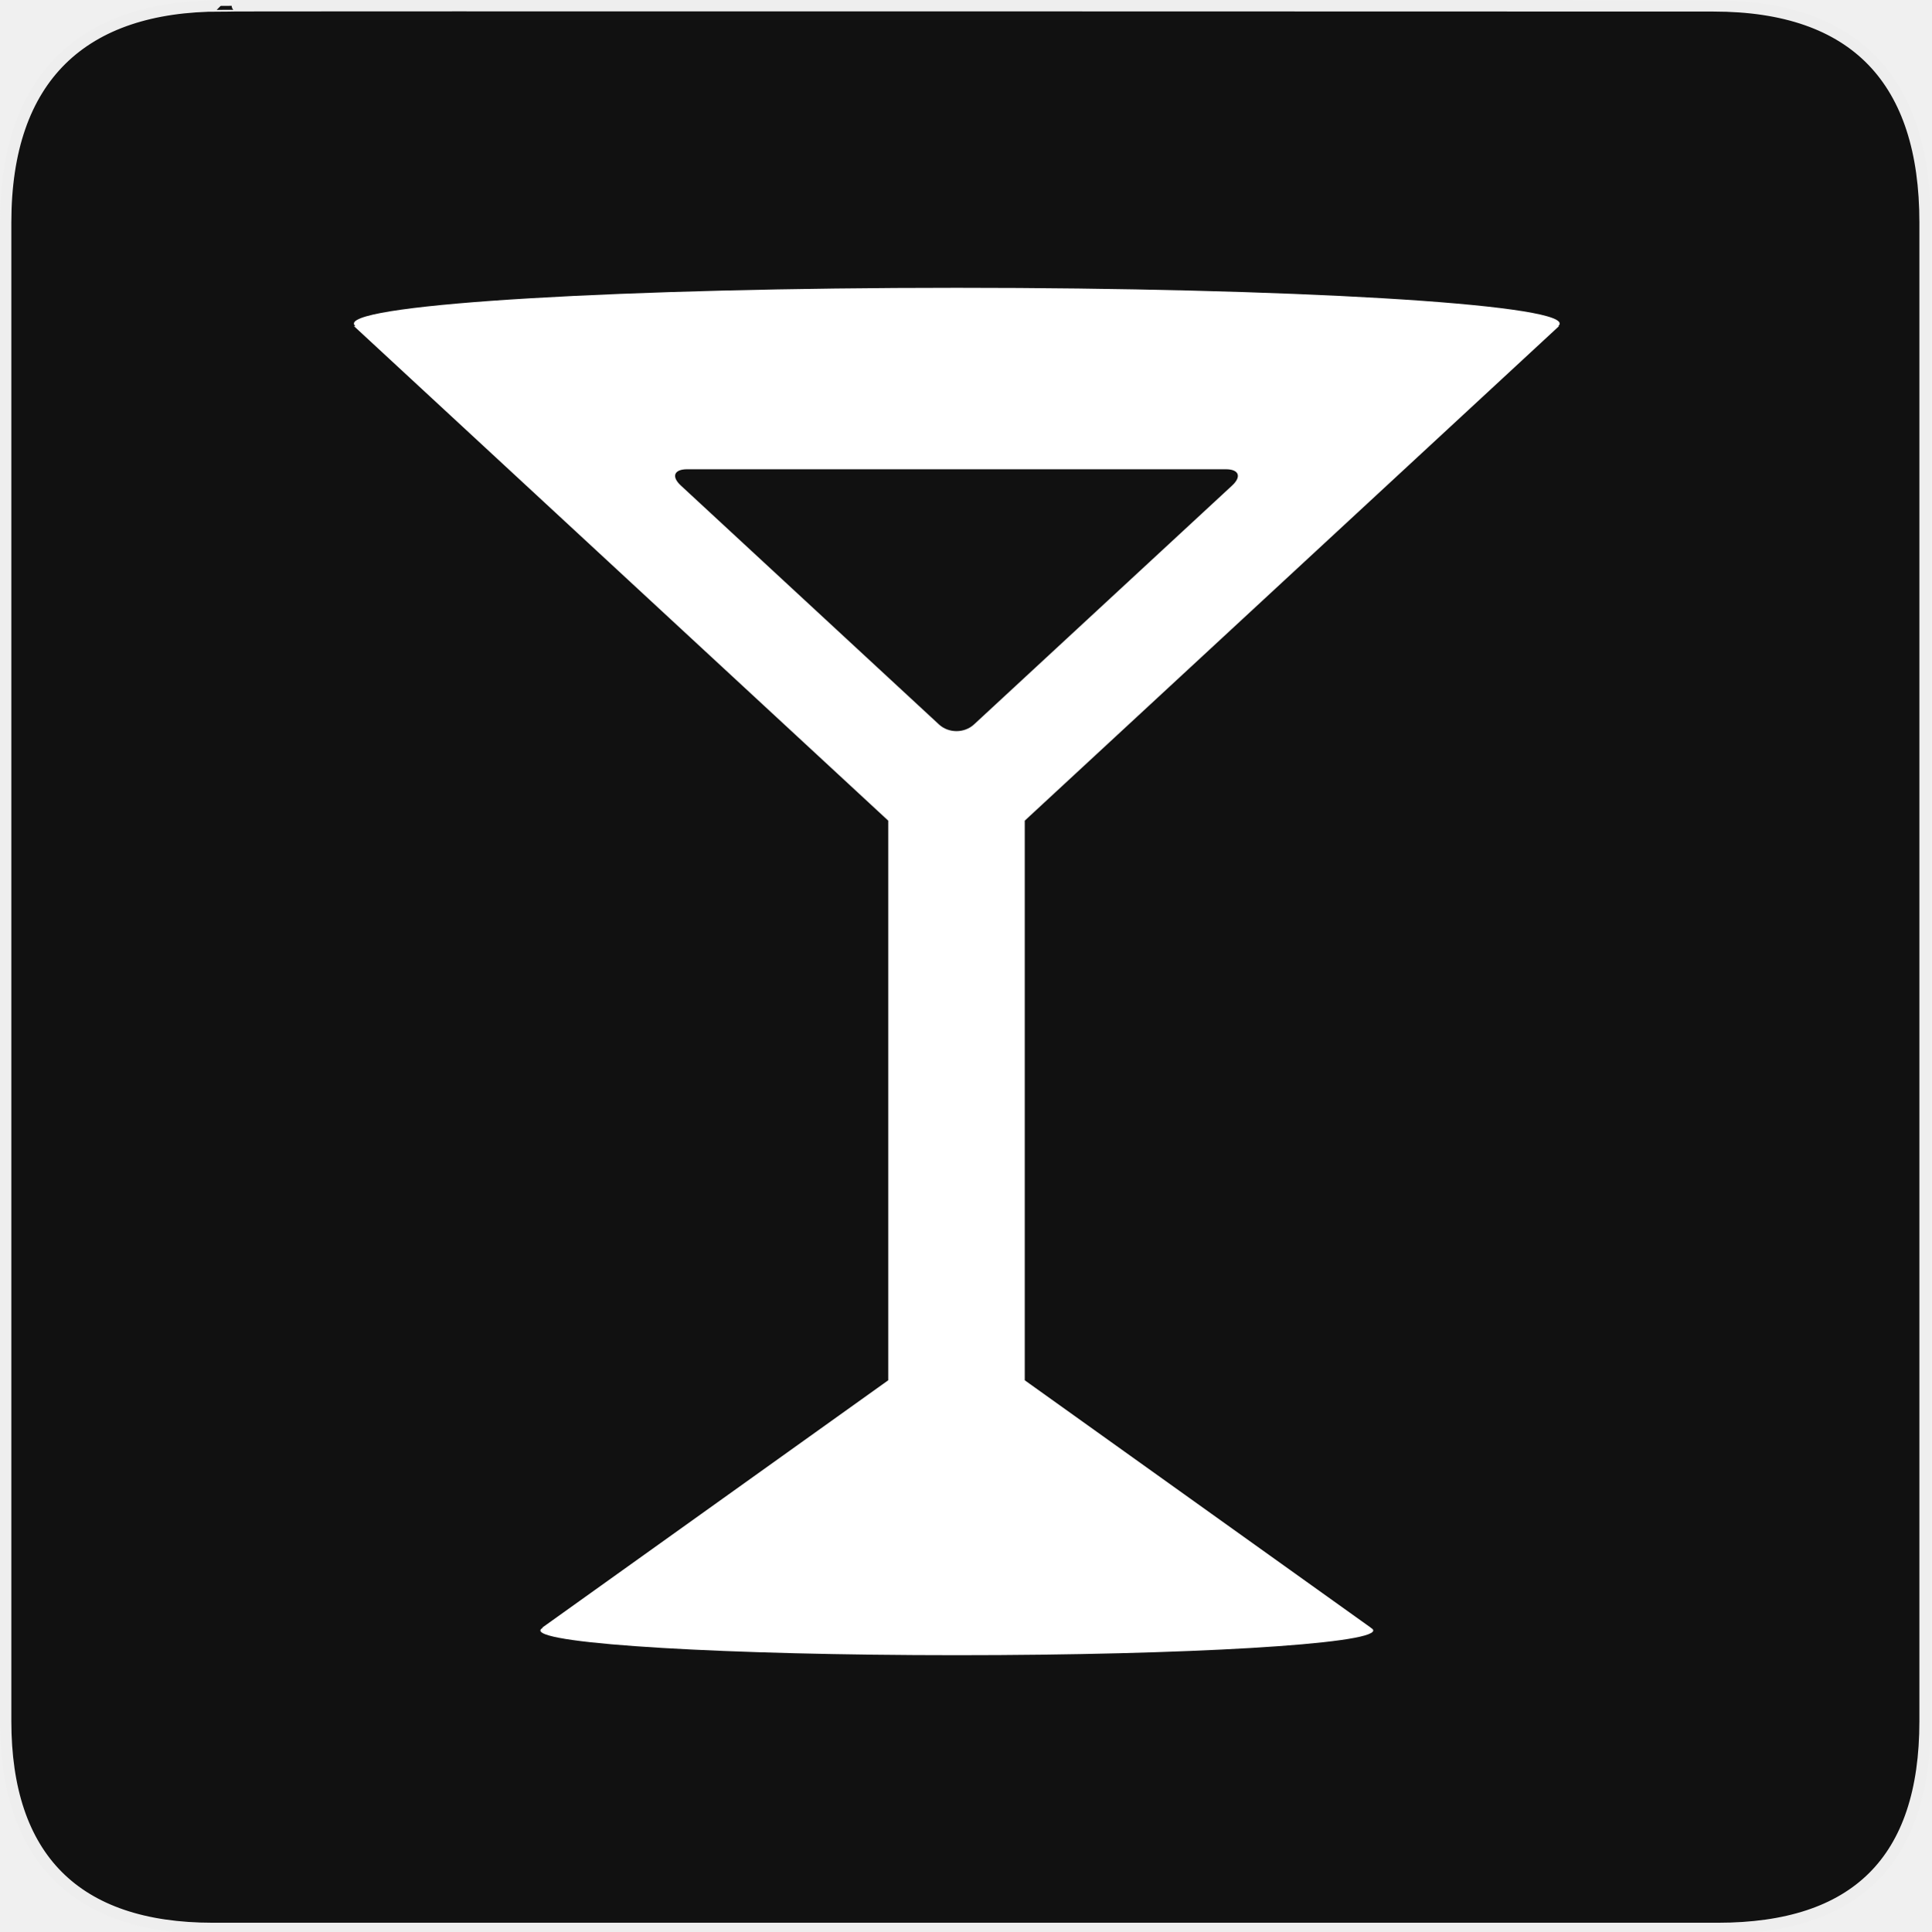
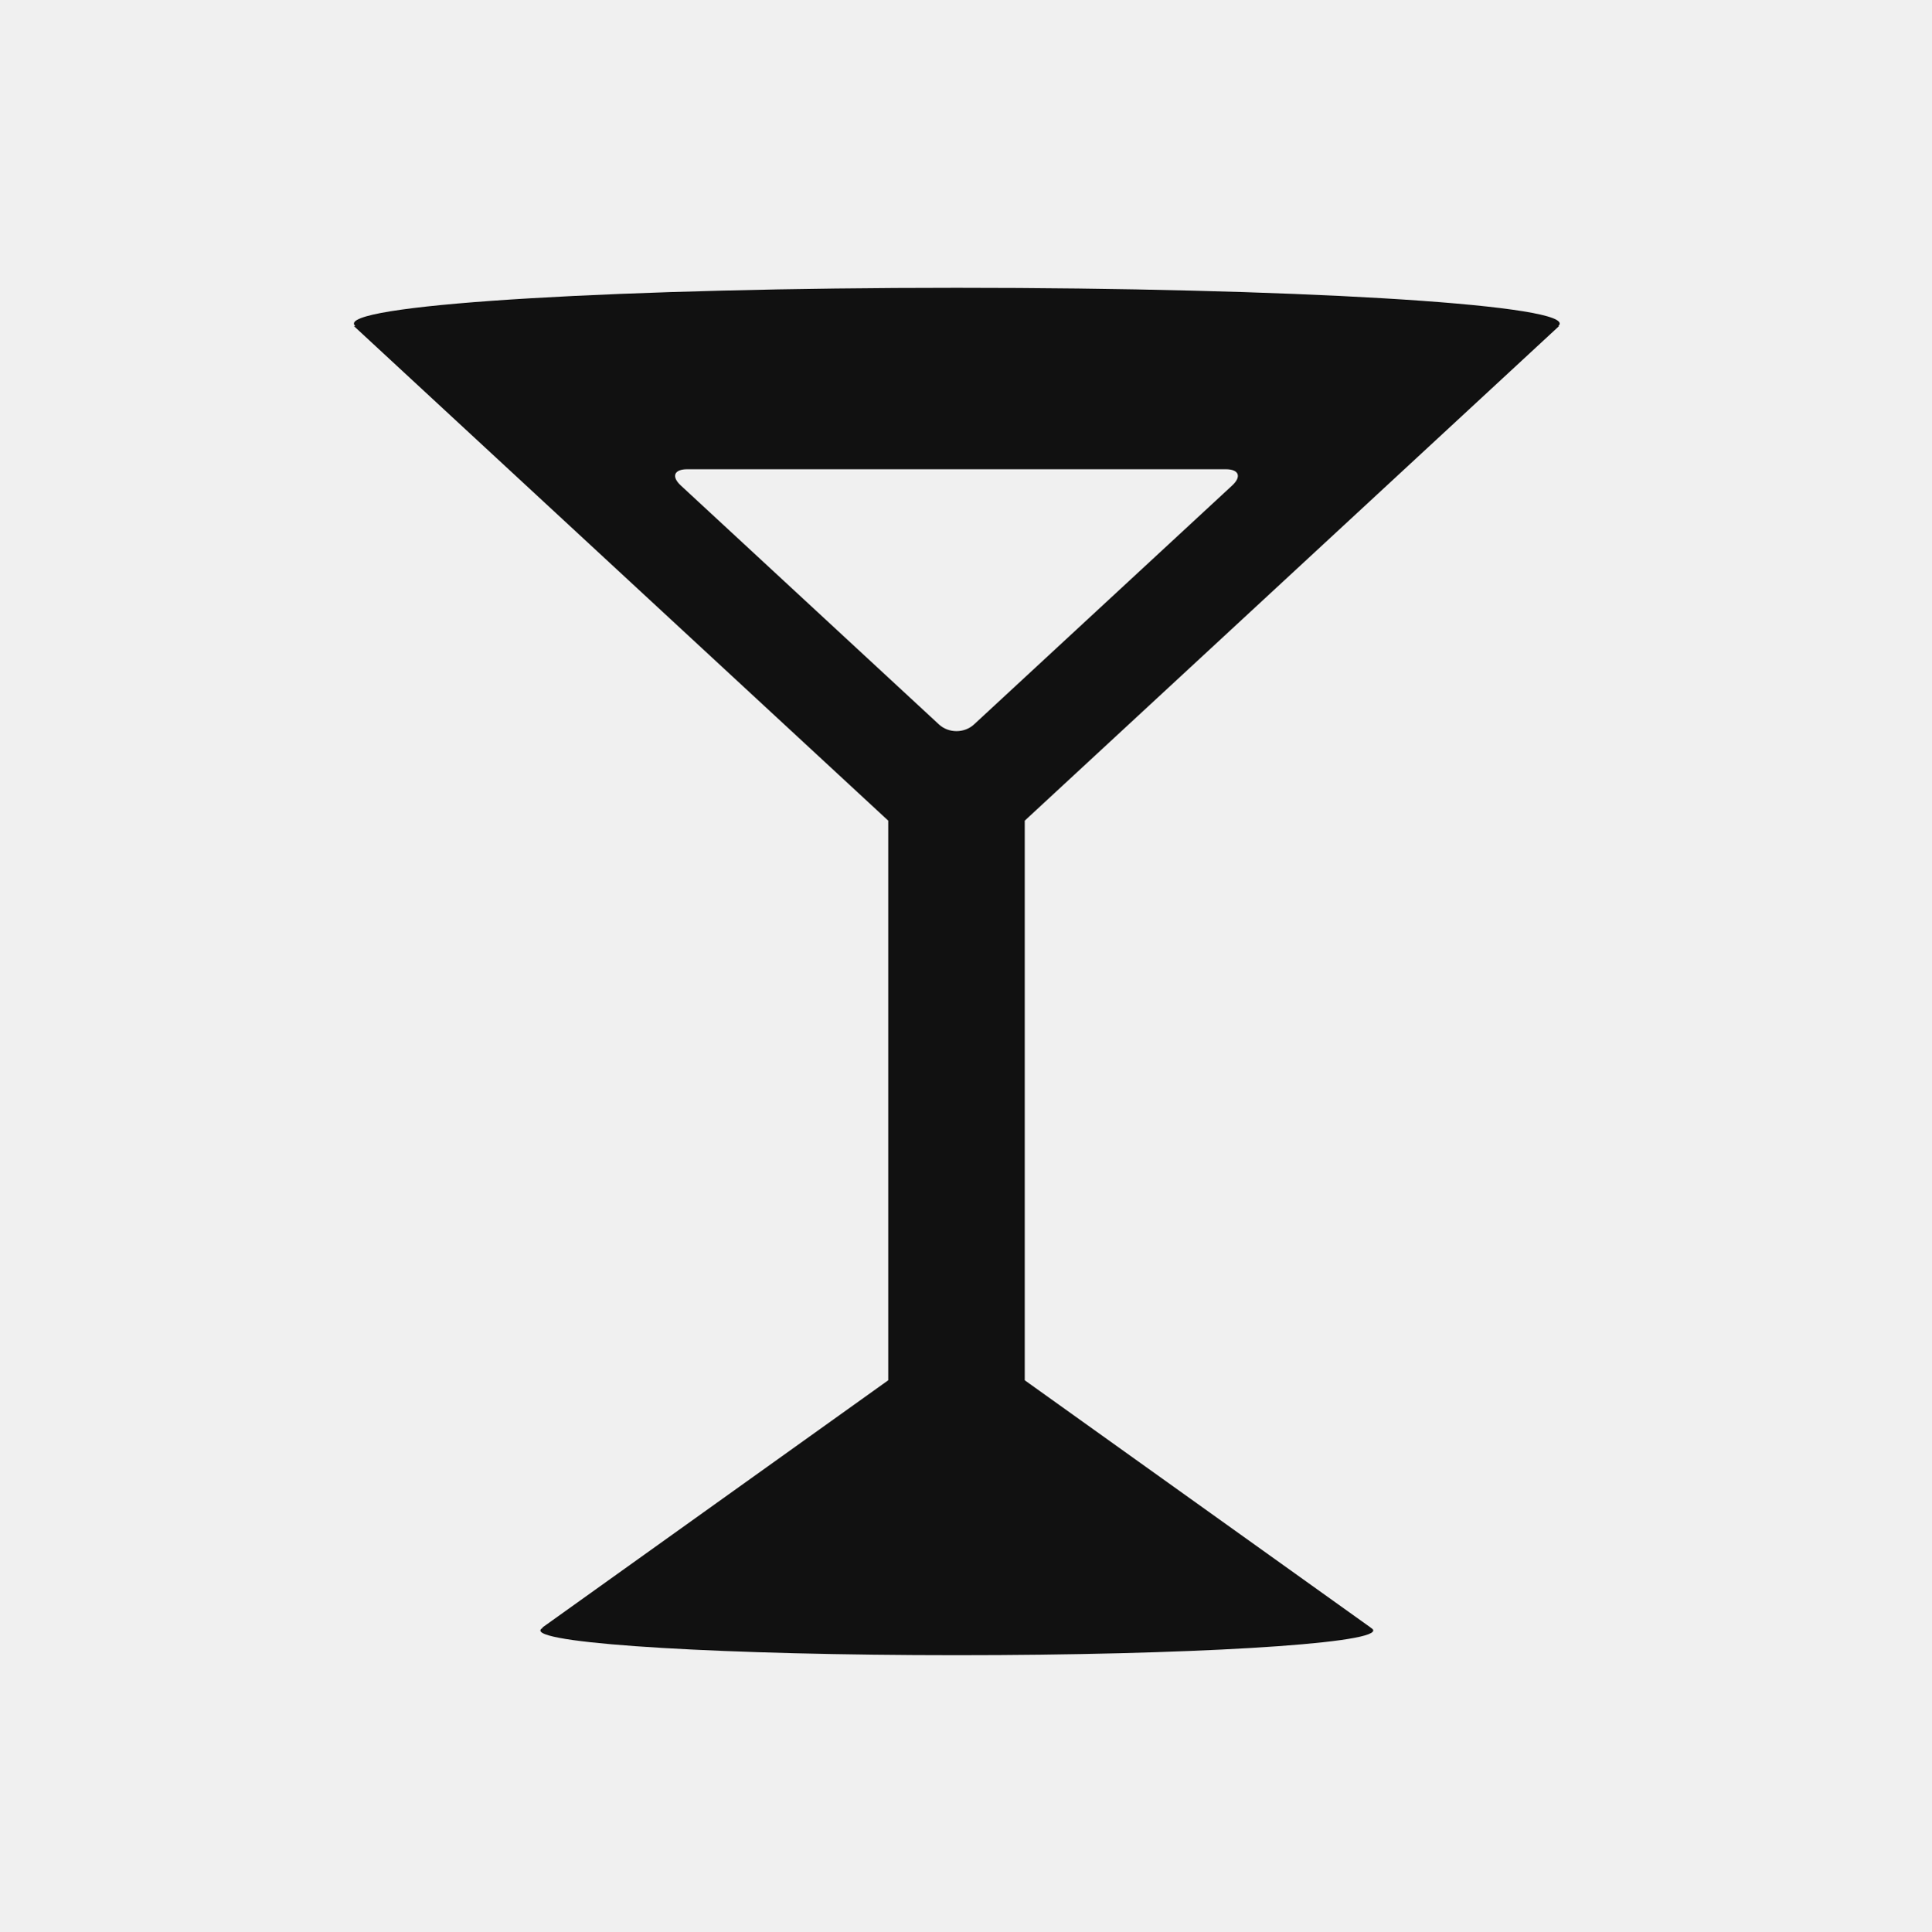
<svg xmlns="http://www.w3.org/2000/svg" version="1.0" width="580" height="580" id="svg2">
  <defs id="defs4" />
  <g id="g1327">
-     <path d="M 66.275,1.768 C 24.94,1.768 1.704,23.139 1.704,66.804 l 0,450.123 c 0,40.844 20.894,62.229 62.192,62.229 l 452.024,0 c 41.307,0 62.229,-20.316 62.229,-62.229 l 0,-450.123 c 0,-42.601 -20.922,-65.036 -63.522,-65.036 -0.003,0 -448.494,-0.143 -448.352,0 z" style="fill:#111111;stroke:#eeeeee;stroke-width:3.408" id="path1329" />
+     <path d="M 66.275,1.768 C 24.94,1.768 1.704,23.139 1.704,66.804 l 0,450.123 c 0,40.844 20.894,62.229 62.192,62.229 l 452.024,0 c 41.307,0 62.229,-20.316 62.229,-62.229 l 0,-450.123 c 0,-42.601 -20.922,-65.036 -63.522,-65.036 -0.003,0 -448.494,-0.143 -448.352,0 z" style="fill:#111111;fill-opacity:0.0;stroke:#eeeeee;stroke-opacity:0.0;stroke-width:3.408" id="path1329" />
  </g>
-   <path d="m 468.232,97.93 -0.251,0 c 0.287,-0.248 0.445,-0.498 0.445,-0.75 0,-5.937 -81.067,-10.75 -181.07,-10.75 -100.002,0 -181.07,4.813 -181.07,10.75 0,0.252 0.158,0.502 0.446,0.75 l -0.446,0 160.474,148.535 0,168.073 -103.962,74.32 0.255,0 c -0.5,0.27 -0.765,0.544 -0.765,0.821 0,4.102 55.996,7.425 125.07,7.425 69.075,0 125.07,-3.323 125.07,-7.425 0,-0.277 -0.266,-0.552 -0.765,-0.821 l 0.06,0 -103.962,-74.32 0,-168.072 L 468.232,97.93 z m -175.71,119.639 c -2.895,2.679 -7.631,2.679 -10.526,0 l -77.535,-71.768 c -2.895,-2.679 -2.036,-4.872 1.909,-4.872 l 161.779,0 c 3.944,0 4.804,2.192 1.909,4.872 l -77.536,71.768 z" style="fill:#ffffff" id="path2209" />
+   <path d="m 468.232,97.93 -0.251,0 c 0.287,-0.248 0.445,-0.498 0.445,-0.75 0,-5.937 -81.067,-10.75 -181.07,-10.75 -100.002,0 -181.07,4.813 -181.07,10.75 0,0.252 0.158,0.502 0.446,0.75 l -0.446,0 160.474,148.535 0,168.073 -103.962,74.32 0.255,0 c -0.5,0.27 -0.765,0.544 -0.765,0.821 0,4.102 55.996,7.425 125.07,7.425 69.075,0 125.07,-3.323 125.07,-7.425 0,-0.277 -0.266,-0.552 -0.765,-0.821 l 0.06,0 -103.962,-74.32 0,-168.072 L 468.232,97.93 z m -175.71,119.639 c -2.895,2.679 -7.631,2.679 -10.526,0 l -77.535,-71.768 c -2.895,-2.679 -2.036,-4.872 1.909,-4.872 l 161.779,0 c 3.944,0 4.804,2.192 1.909,4.872 l -77.536,71.768 z" style="fill:#111111" id="path2209" />
</svg>
